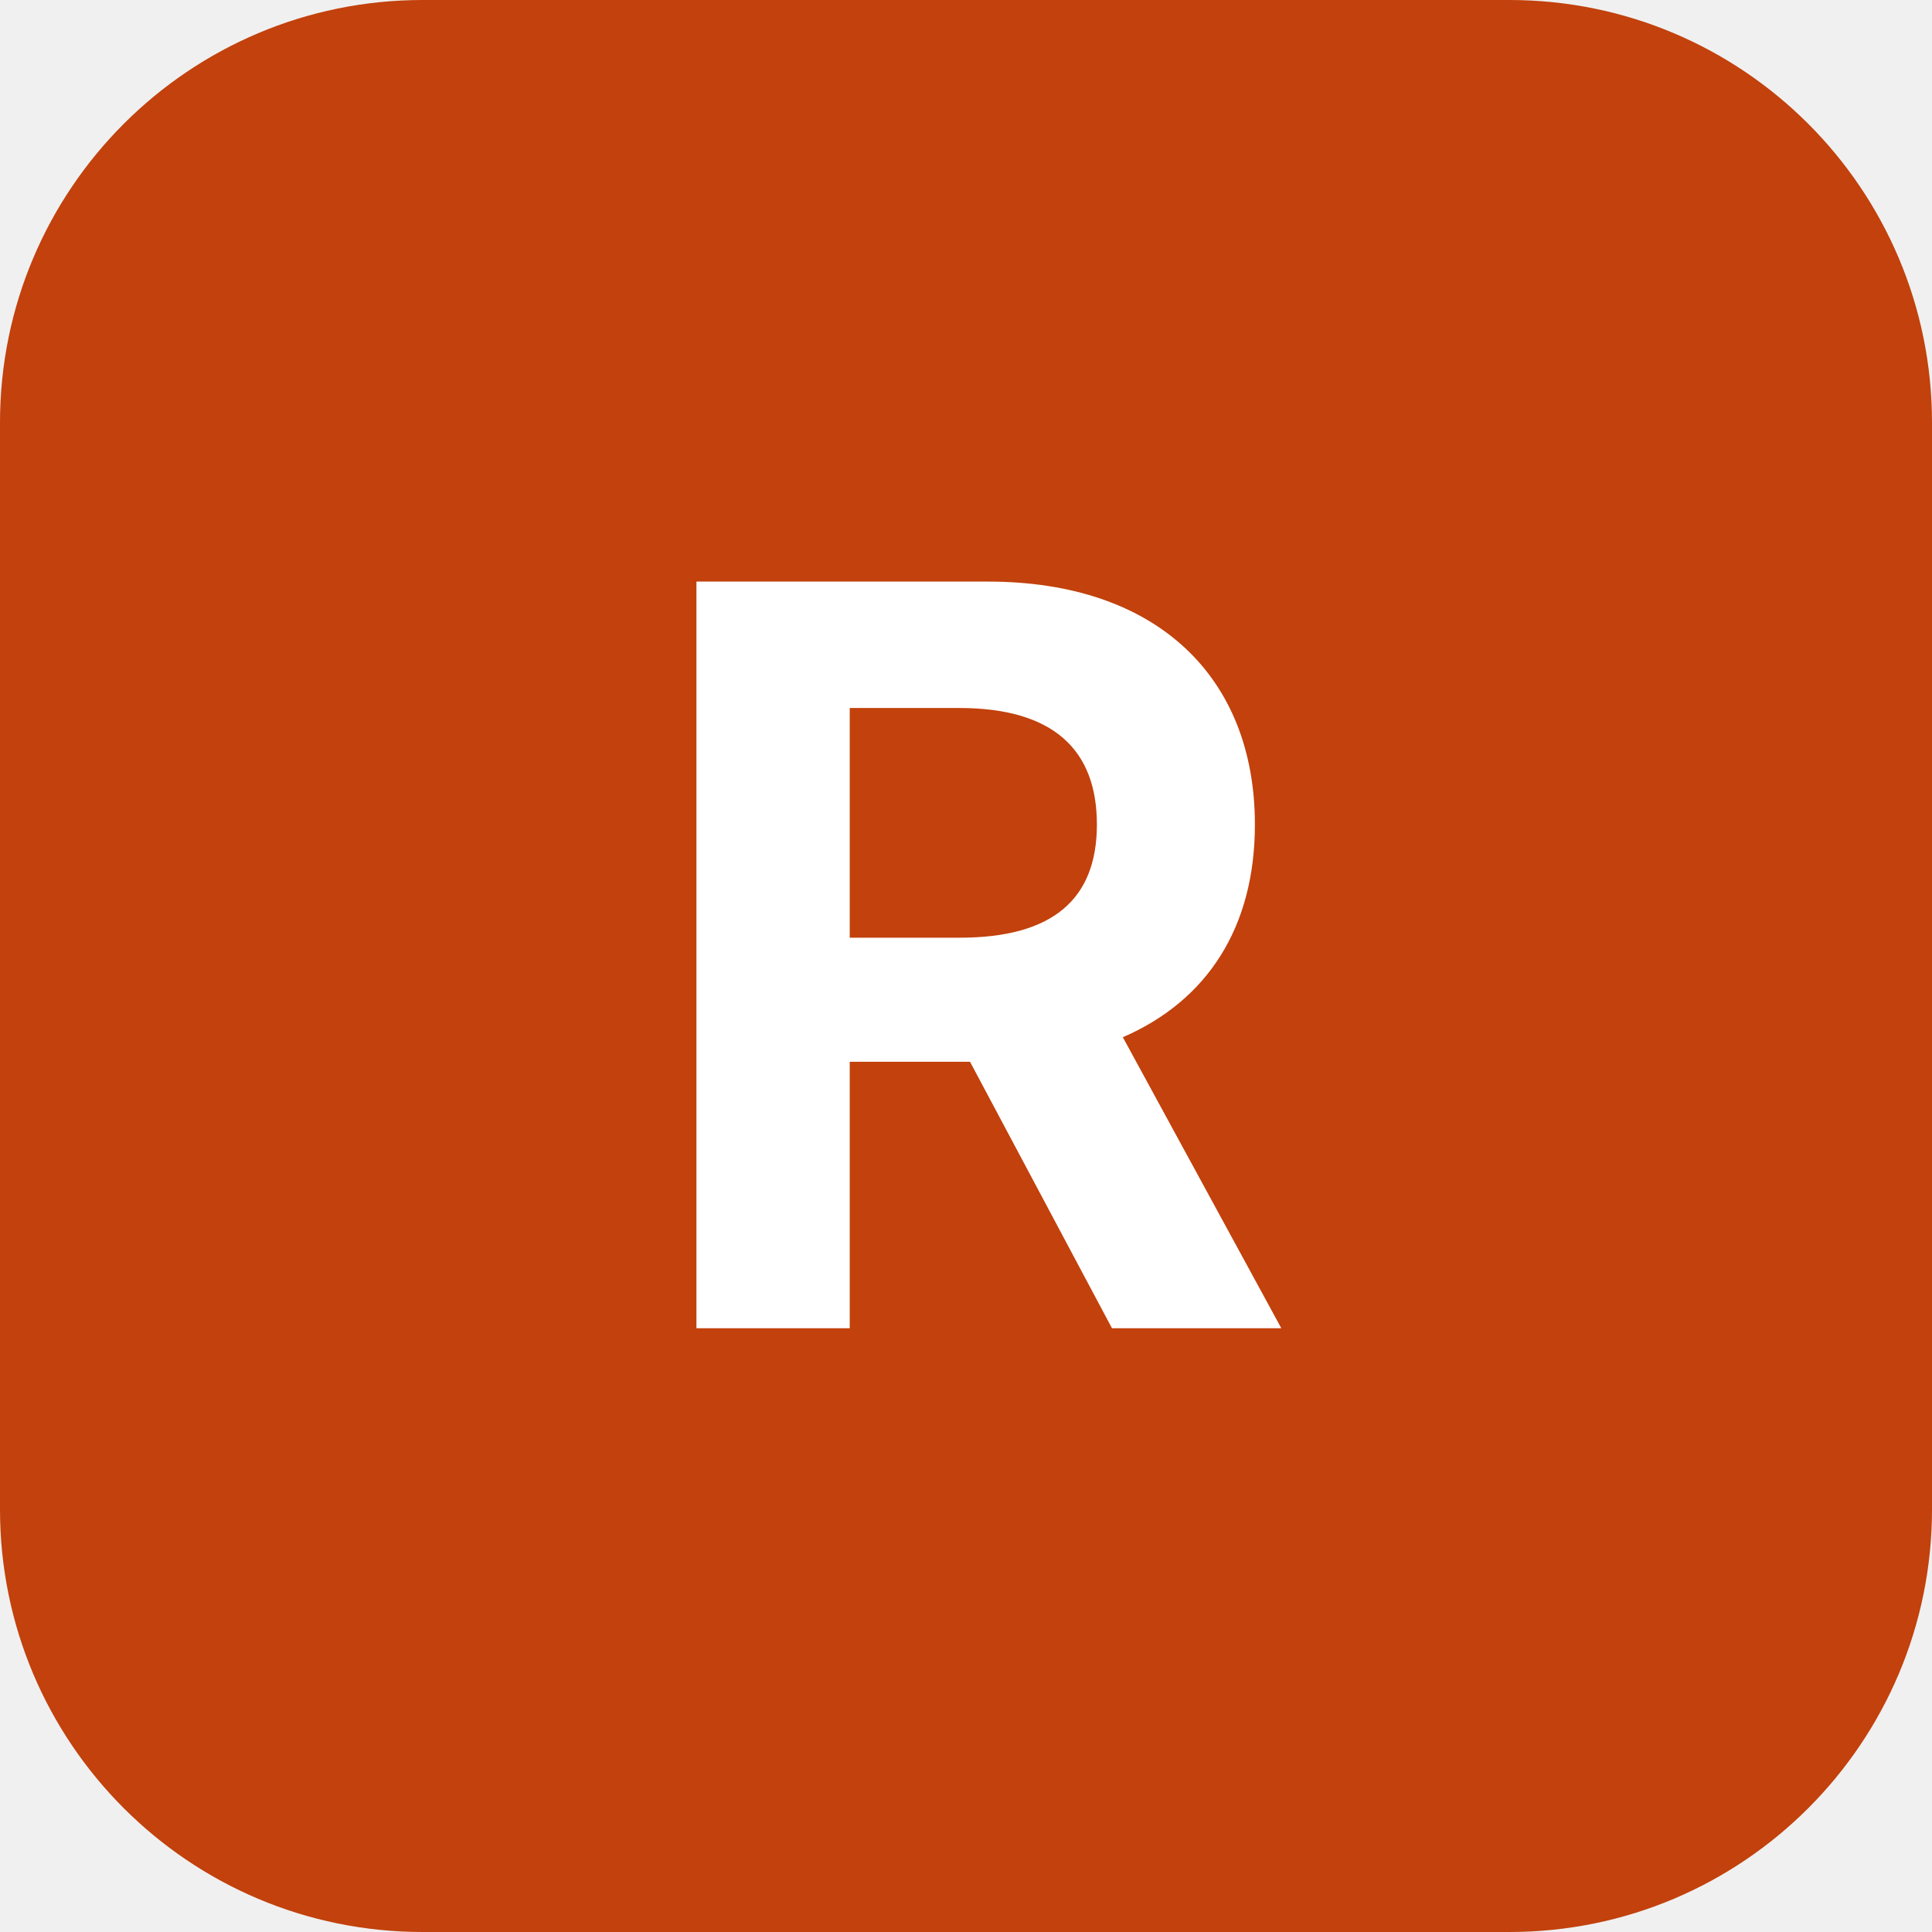
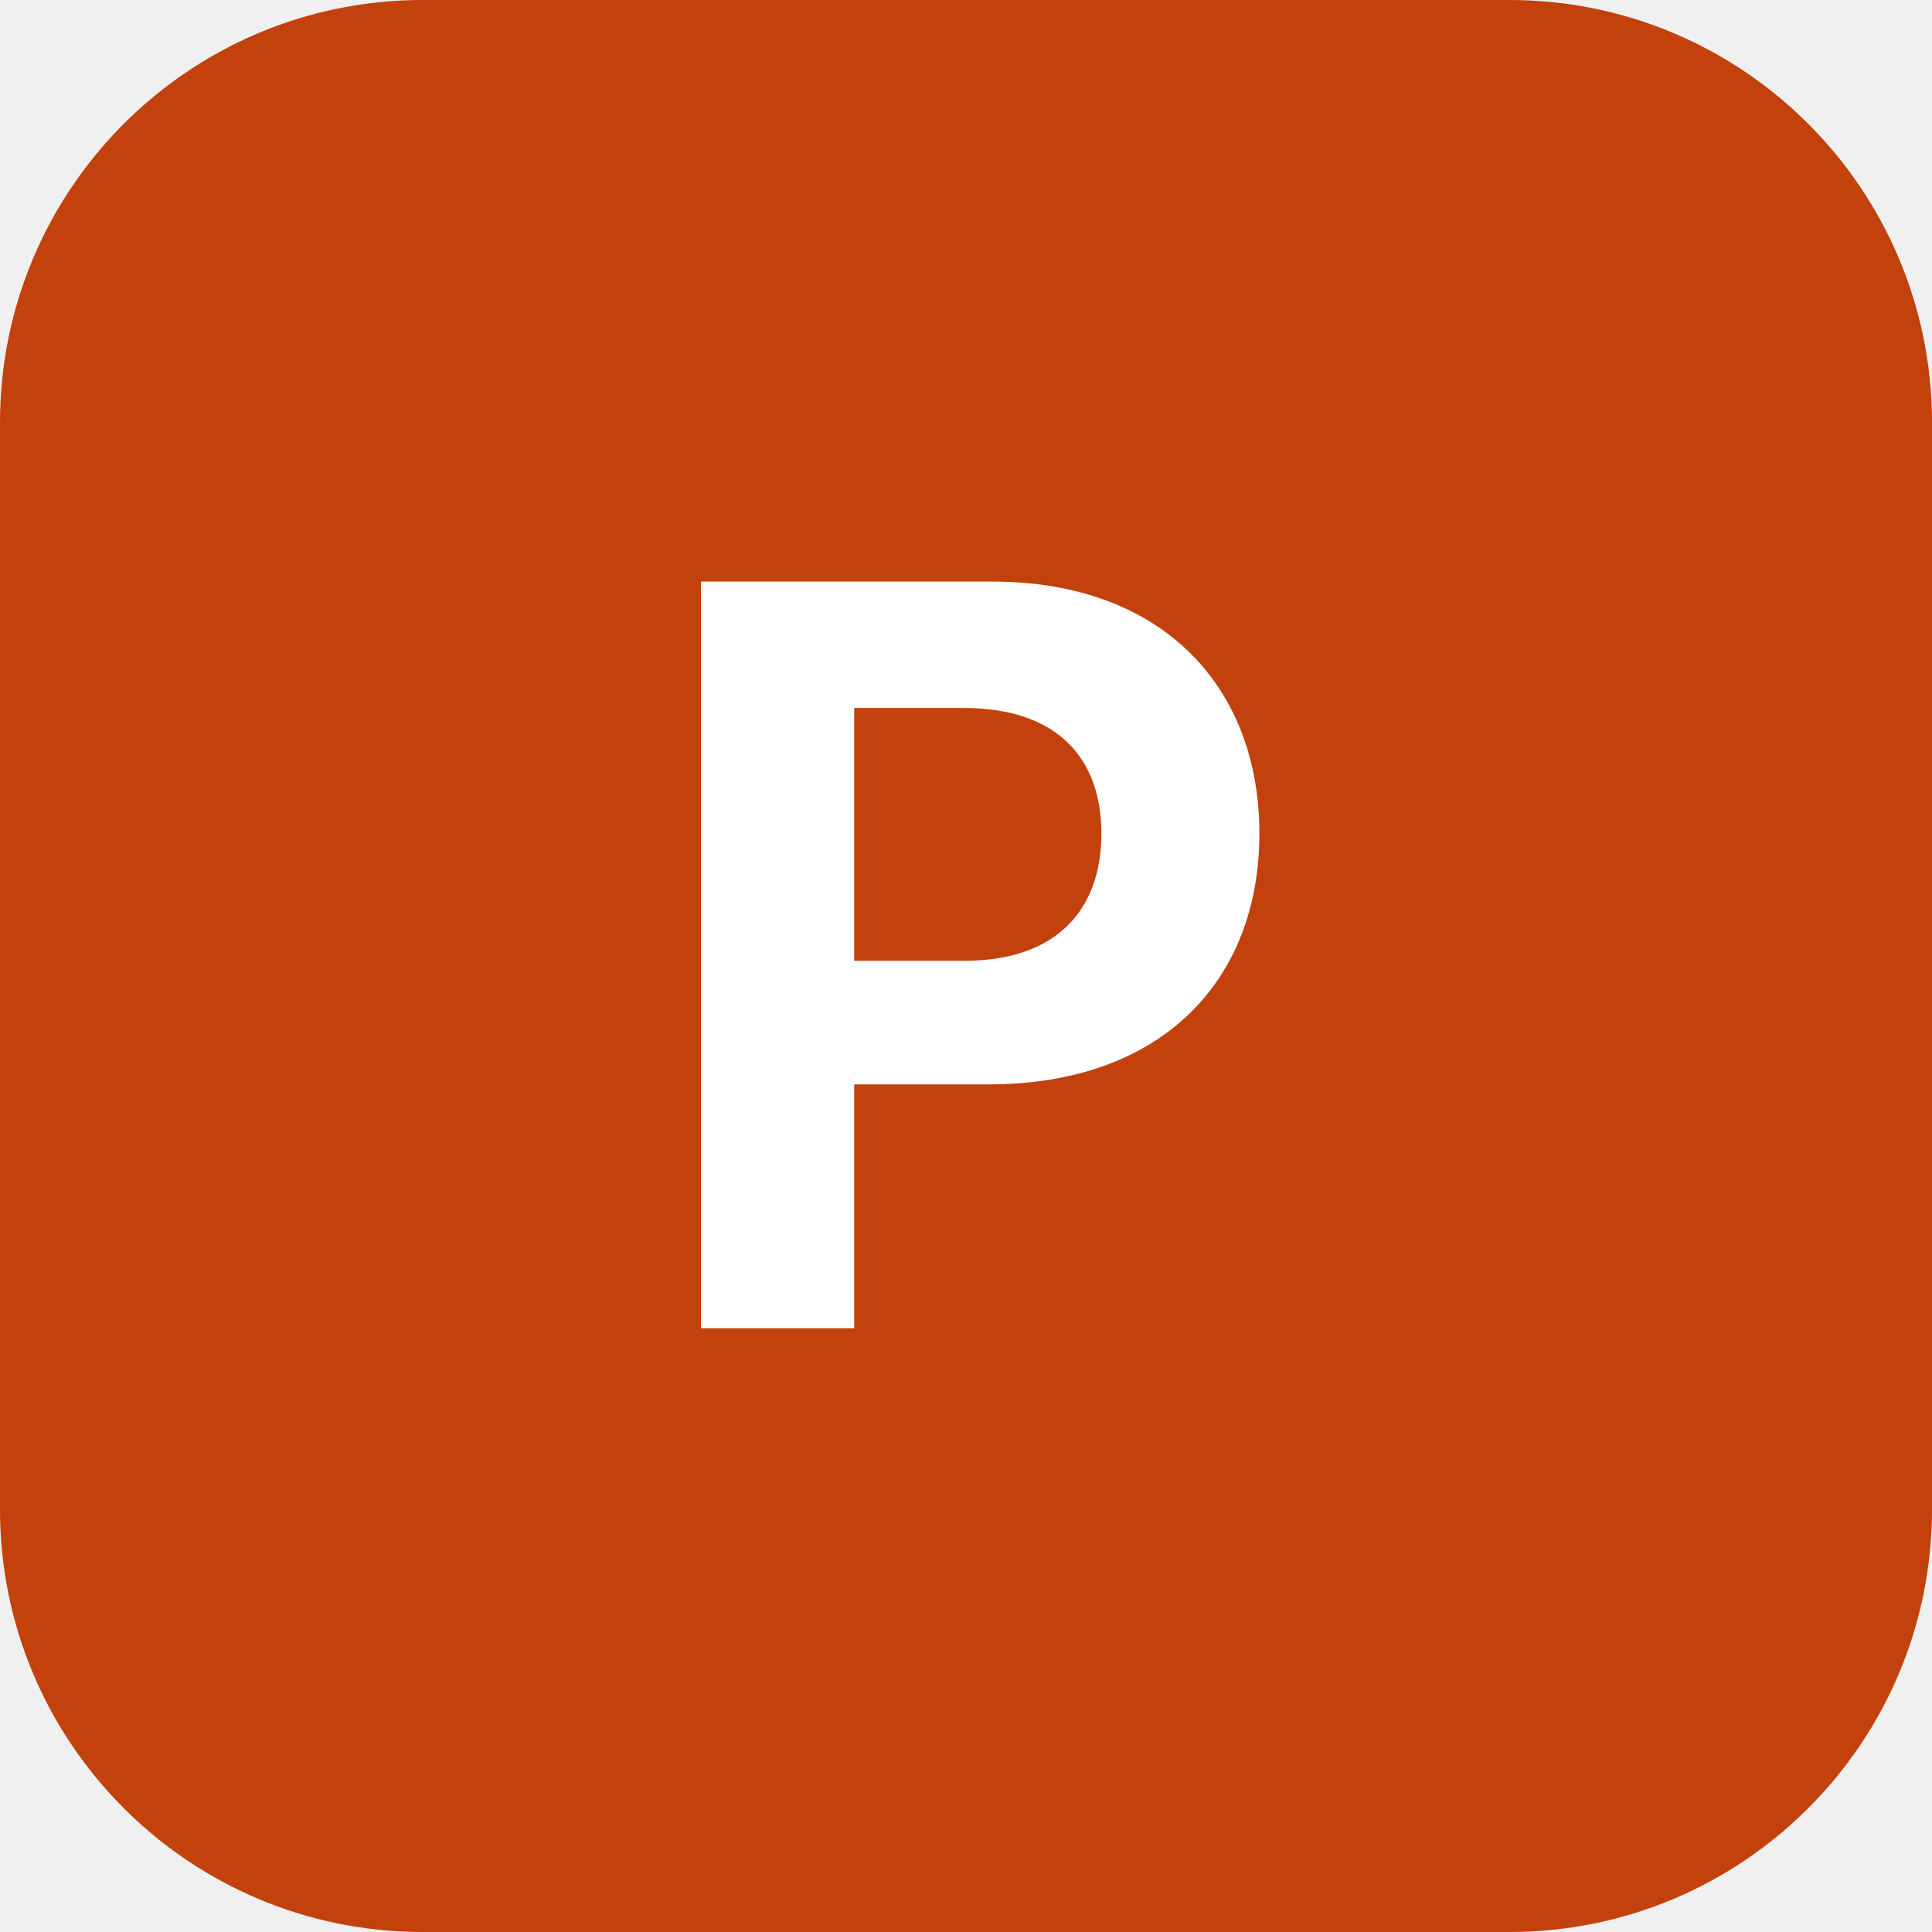
<svg xmlns="http://www.w3.org/2000/svg" viewBox="0 0 64 64">
  <rect width="64" height="64" rx="14" fill="#c2410c" />
-   <text x="32" y="44" font-family="system-ui, -apple-system, sans-serif" font-size="34" font-weight="700" fill="#fff" text-anchor="middle">R</text>
+   <text x="32" y="44" font-family="system-ui, -apple-system, sans-serif" font-size="34" font-weight="700" fill="#fff" text-anchor="middle">P</text>
</svg>
